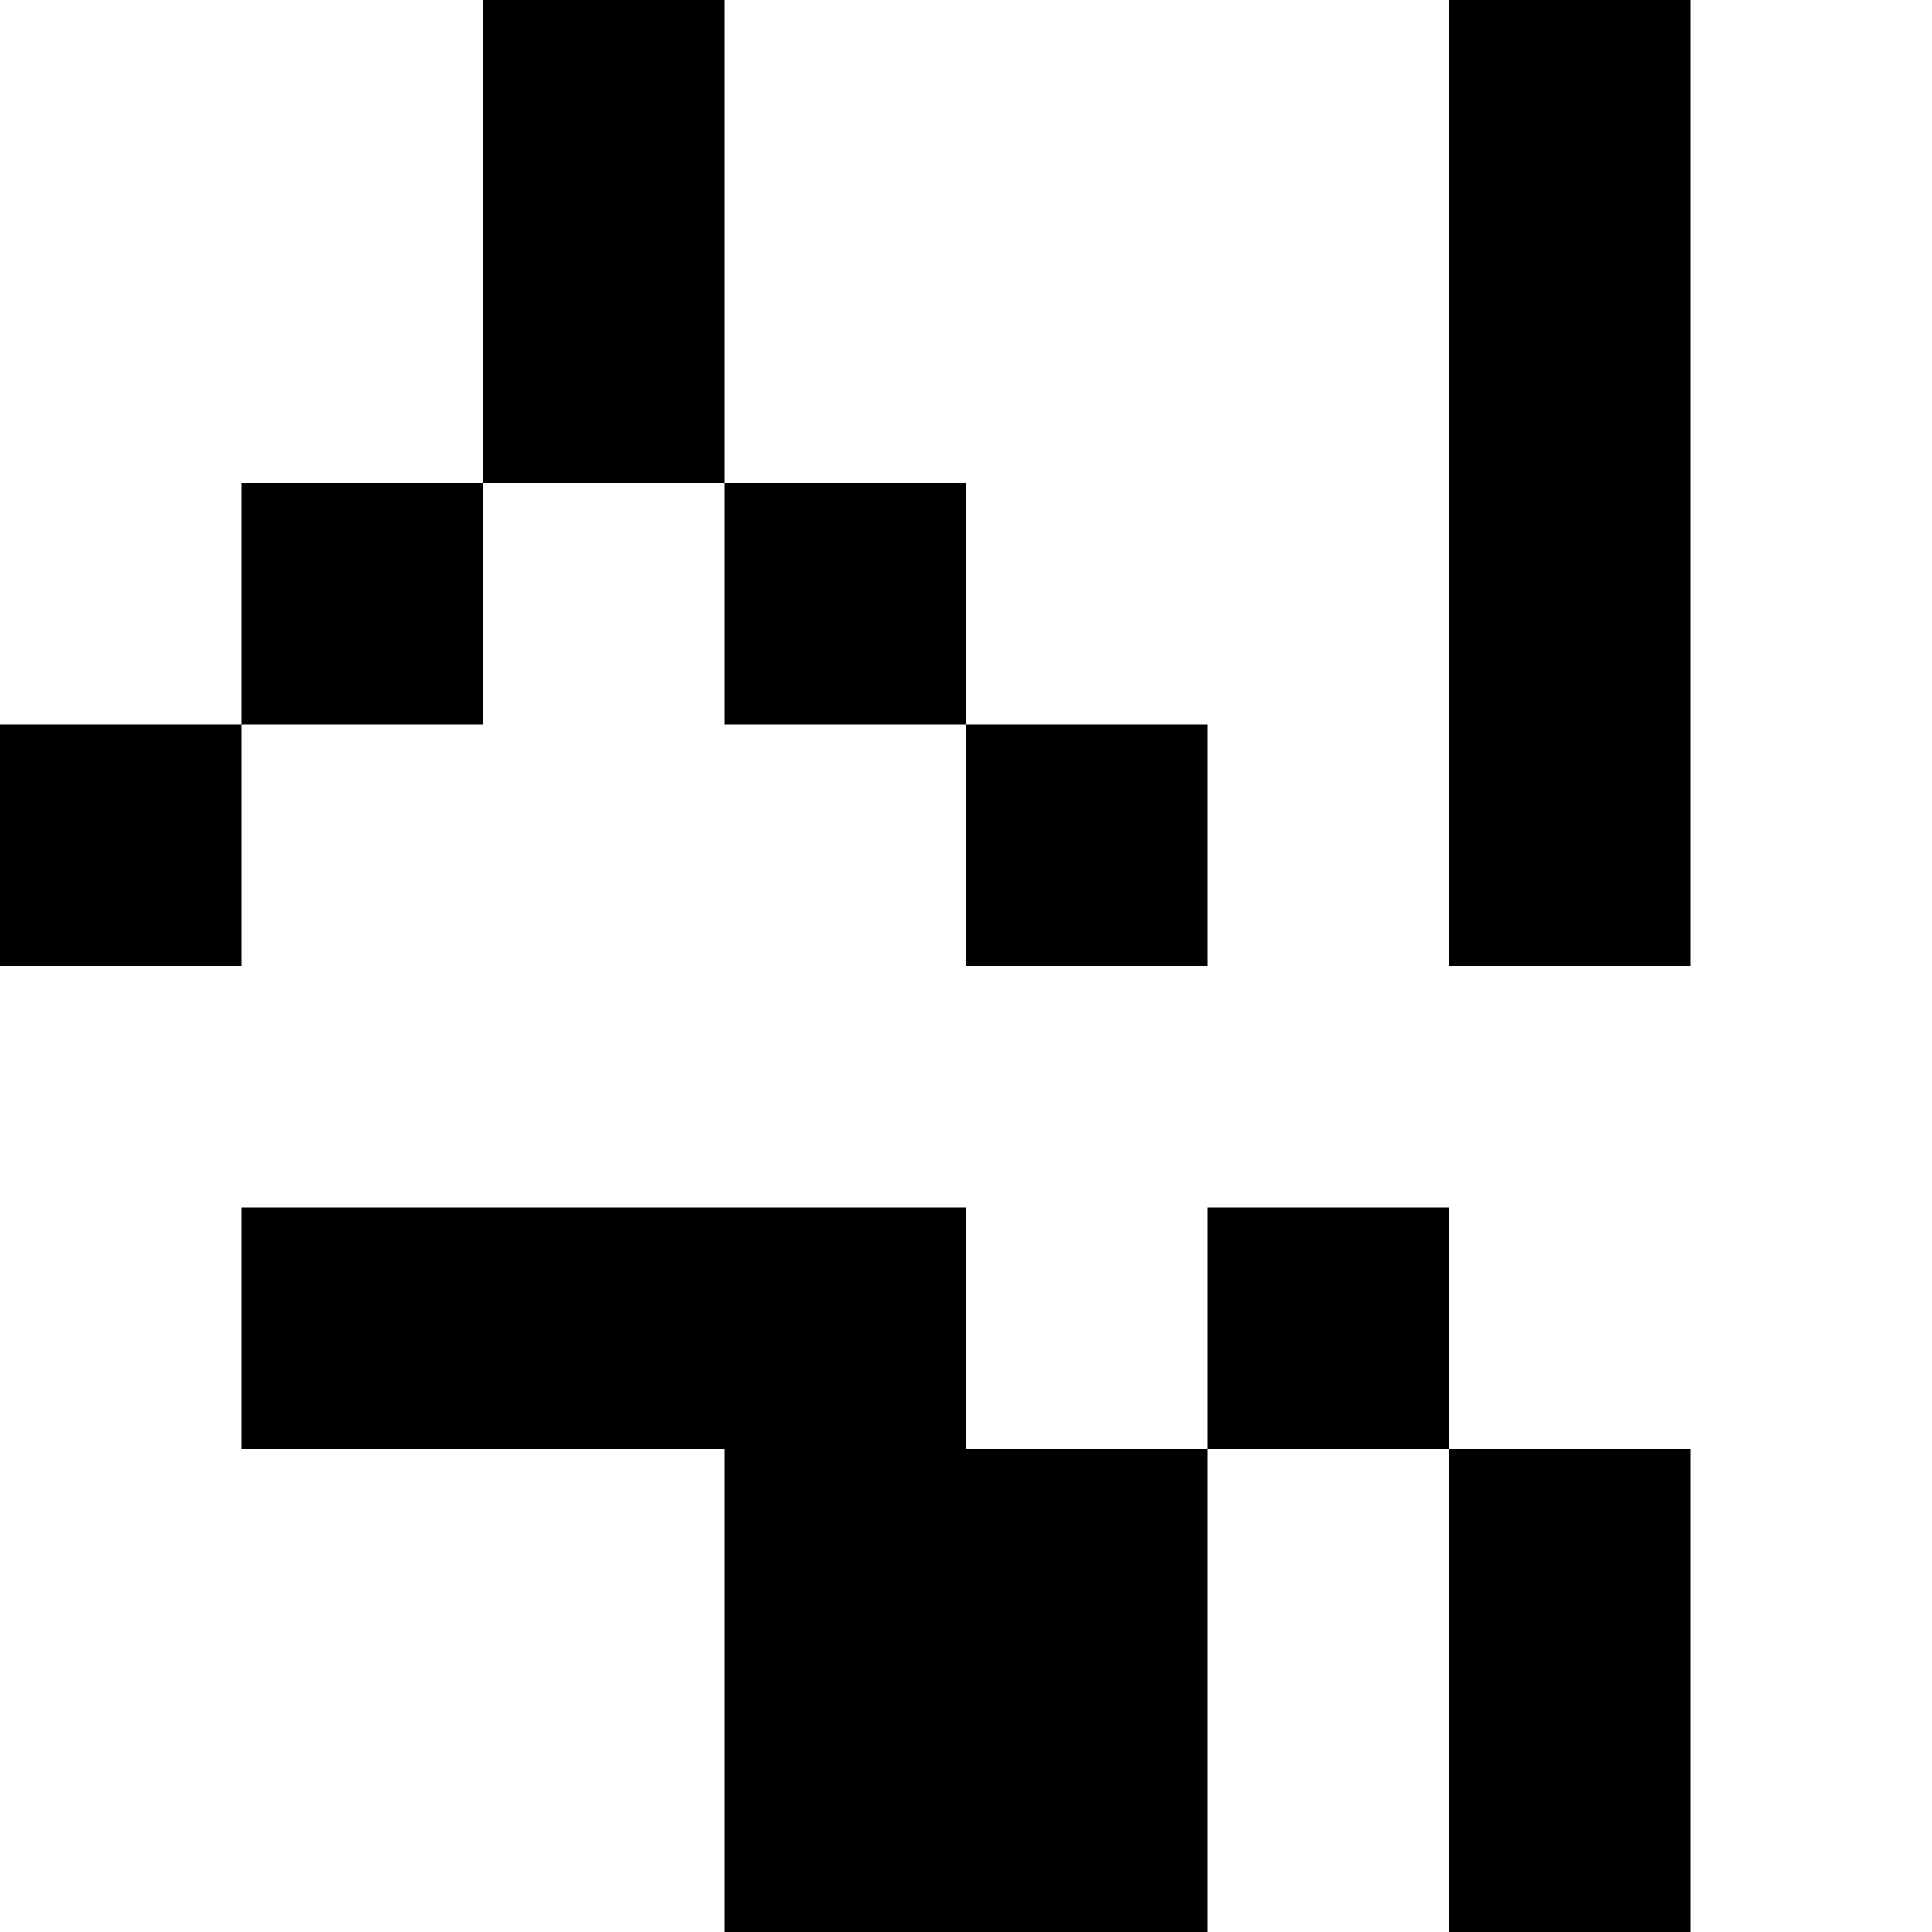
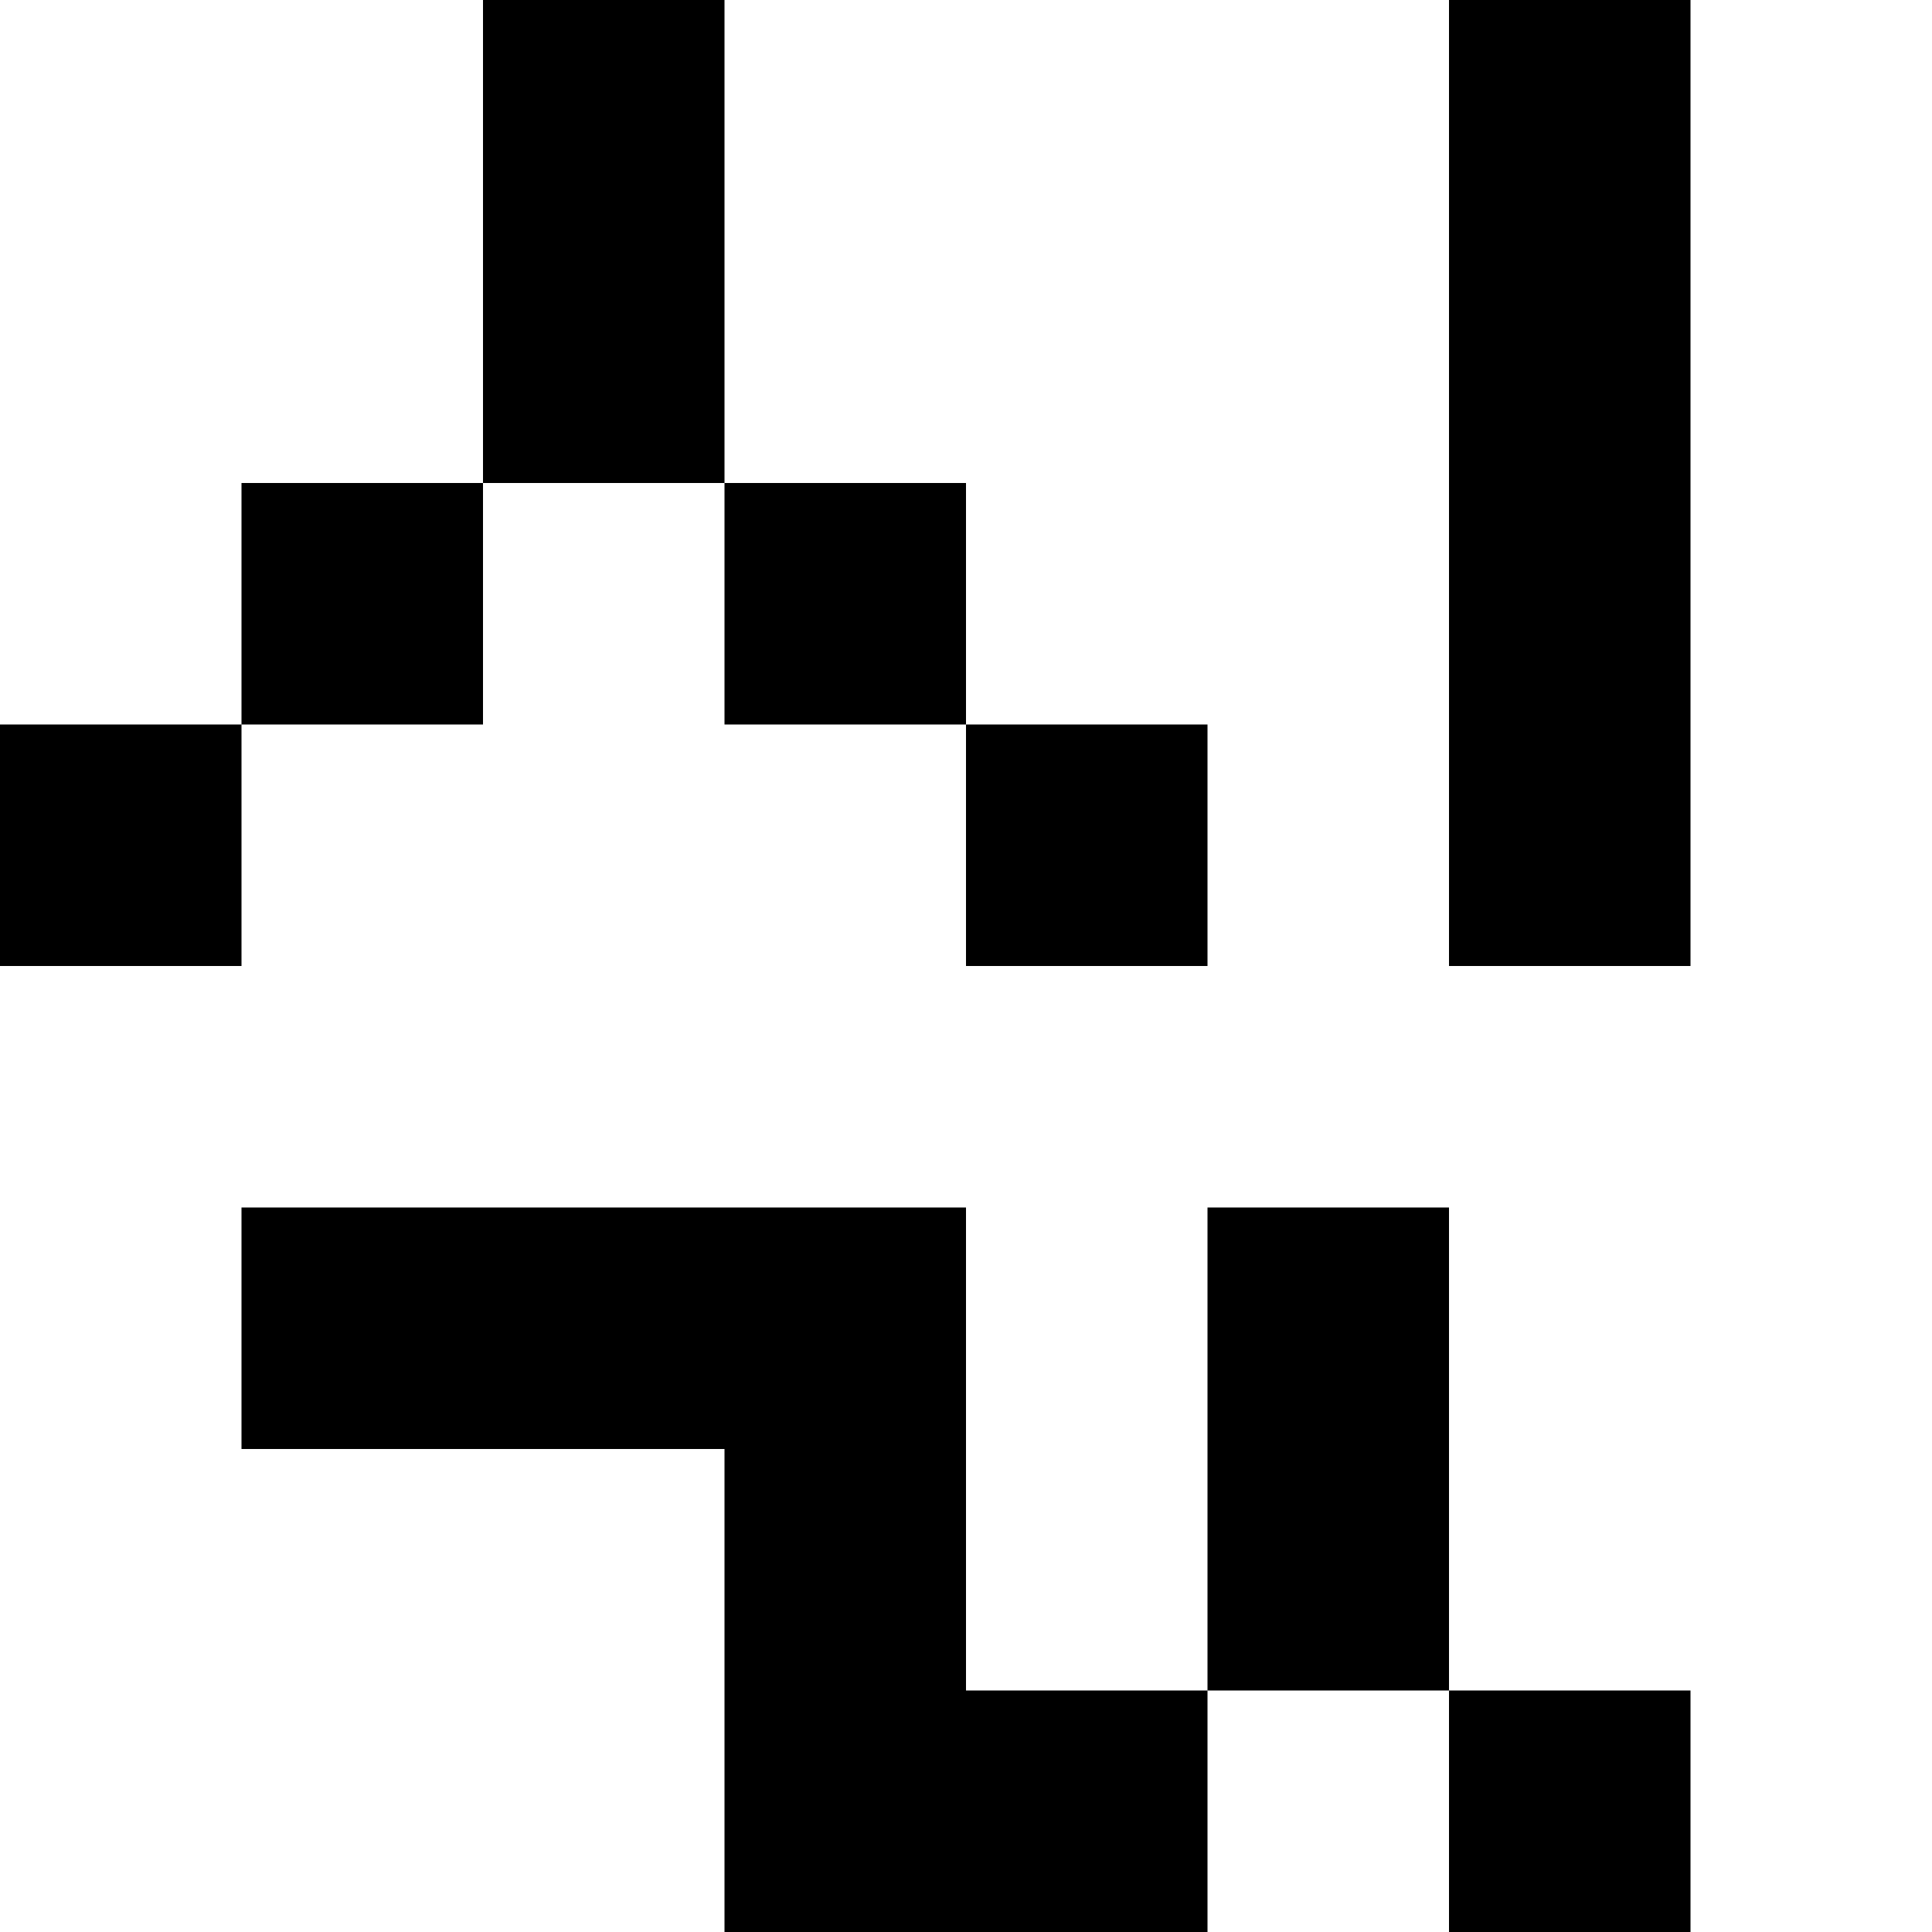
<svg xmlns="http://www.w3.org/2000/svg" viewBox="0 0 8 8">
-   <path d="M2 0h1v1H2zM2 1h1v1H2zM1 2h1v1H1zM3 2h1v1H3zM0 3h1v1H0zM4 3h1v1H4zM6 0h1v1H6zM6 1h1v1H6zM6 2h1v1H6zM6 3h1v1H6zM1 5h1v1H1zM2 5h1v1H2zM3 5h1v1H3zM5 5h1v1H5zM3 6h1v1H3zM4 6h1v1H4zM6 6h1v1H6zM3 7h1v1H3zM4 7h1v1H4zM6 7h1v1H6z" />
+   <path d="M2 0h1v1H2zM2 1h1v1H2zM1 2h1v1H1zM3 2h1v1H3zM0 3h1v1H0zM4 3h1v1H4zM6 0h1v1H6zM6 1h1v1H6zM6 2h1v1H6zM6 3h1v1H6zM1 5h1v1H1zM2 5h1v1H2zM3 5h1v1H3zM5 5h1v1H5zM3 6h1v1H3zM5 6h1v1H5zM3 7h1v1H3zM4 7h1v1H4zM6 7h1v1H6z" />
</svg>
